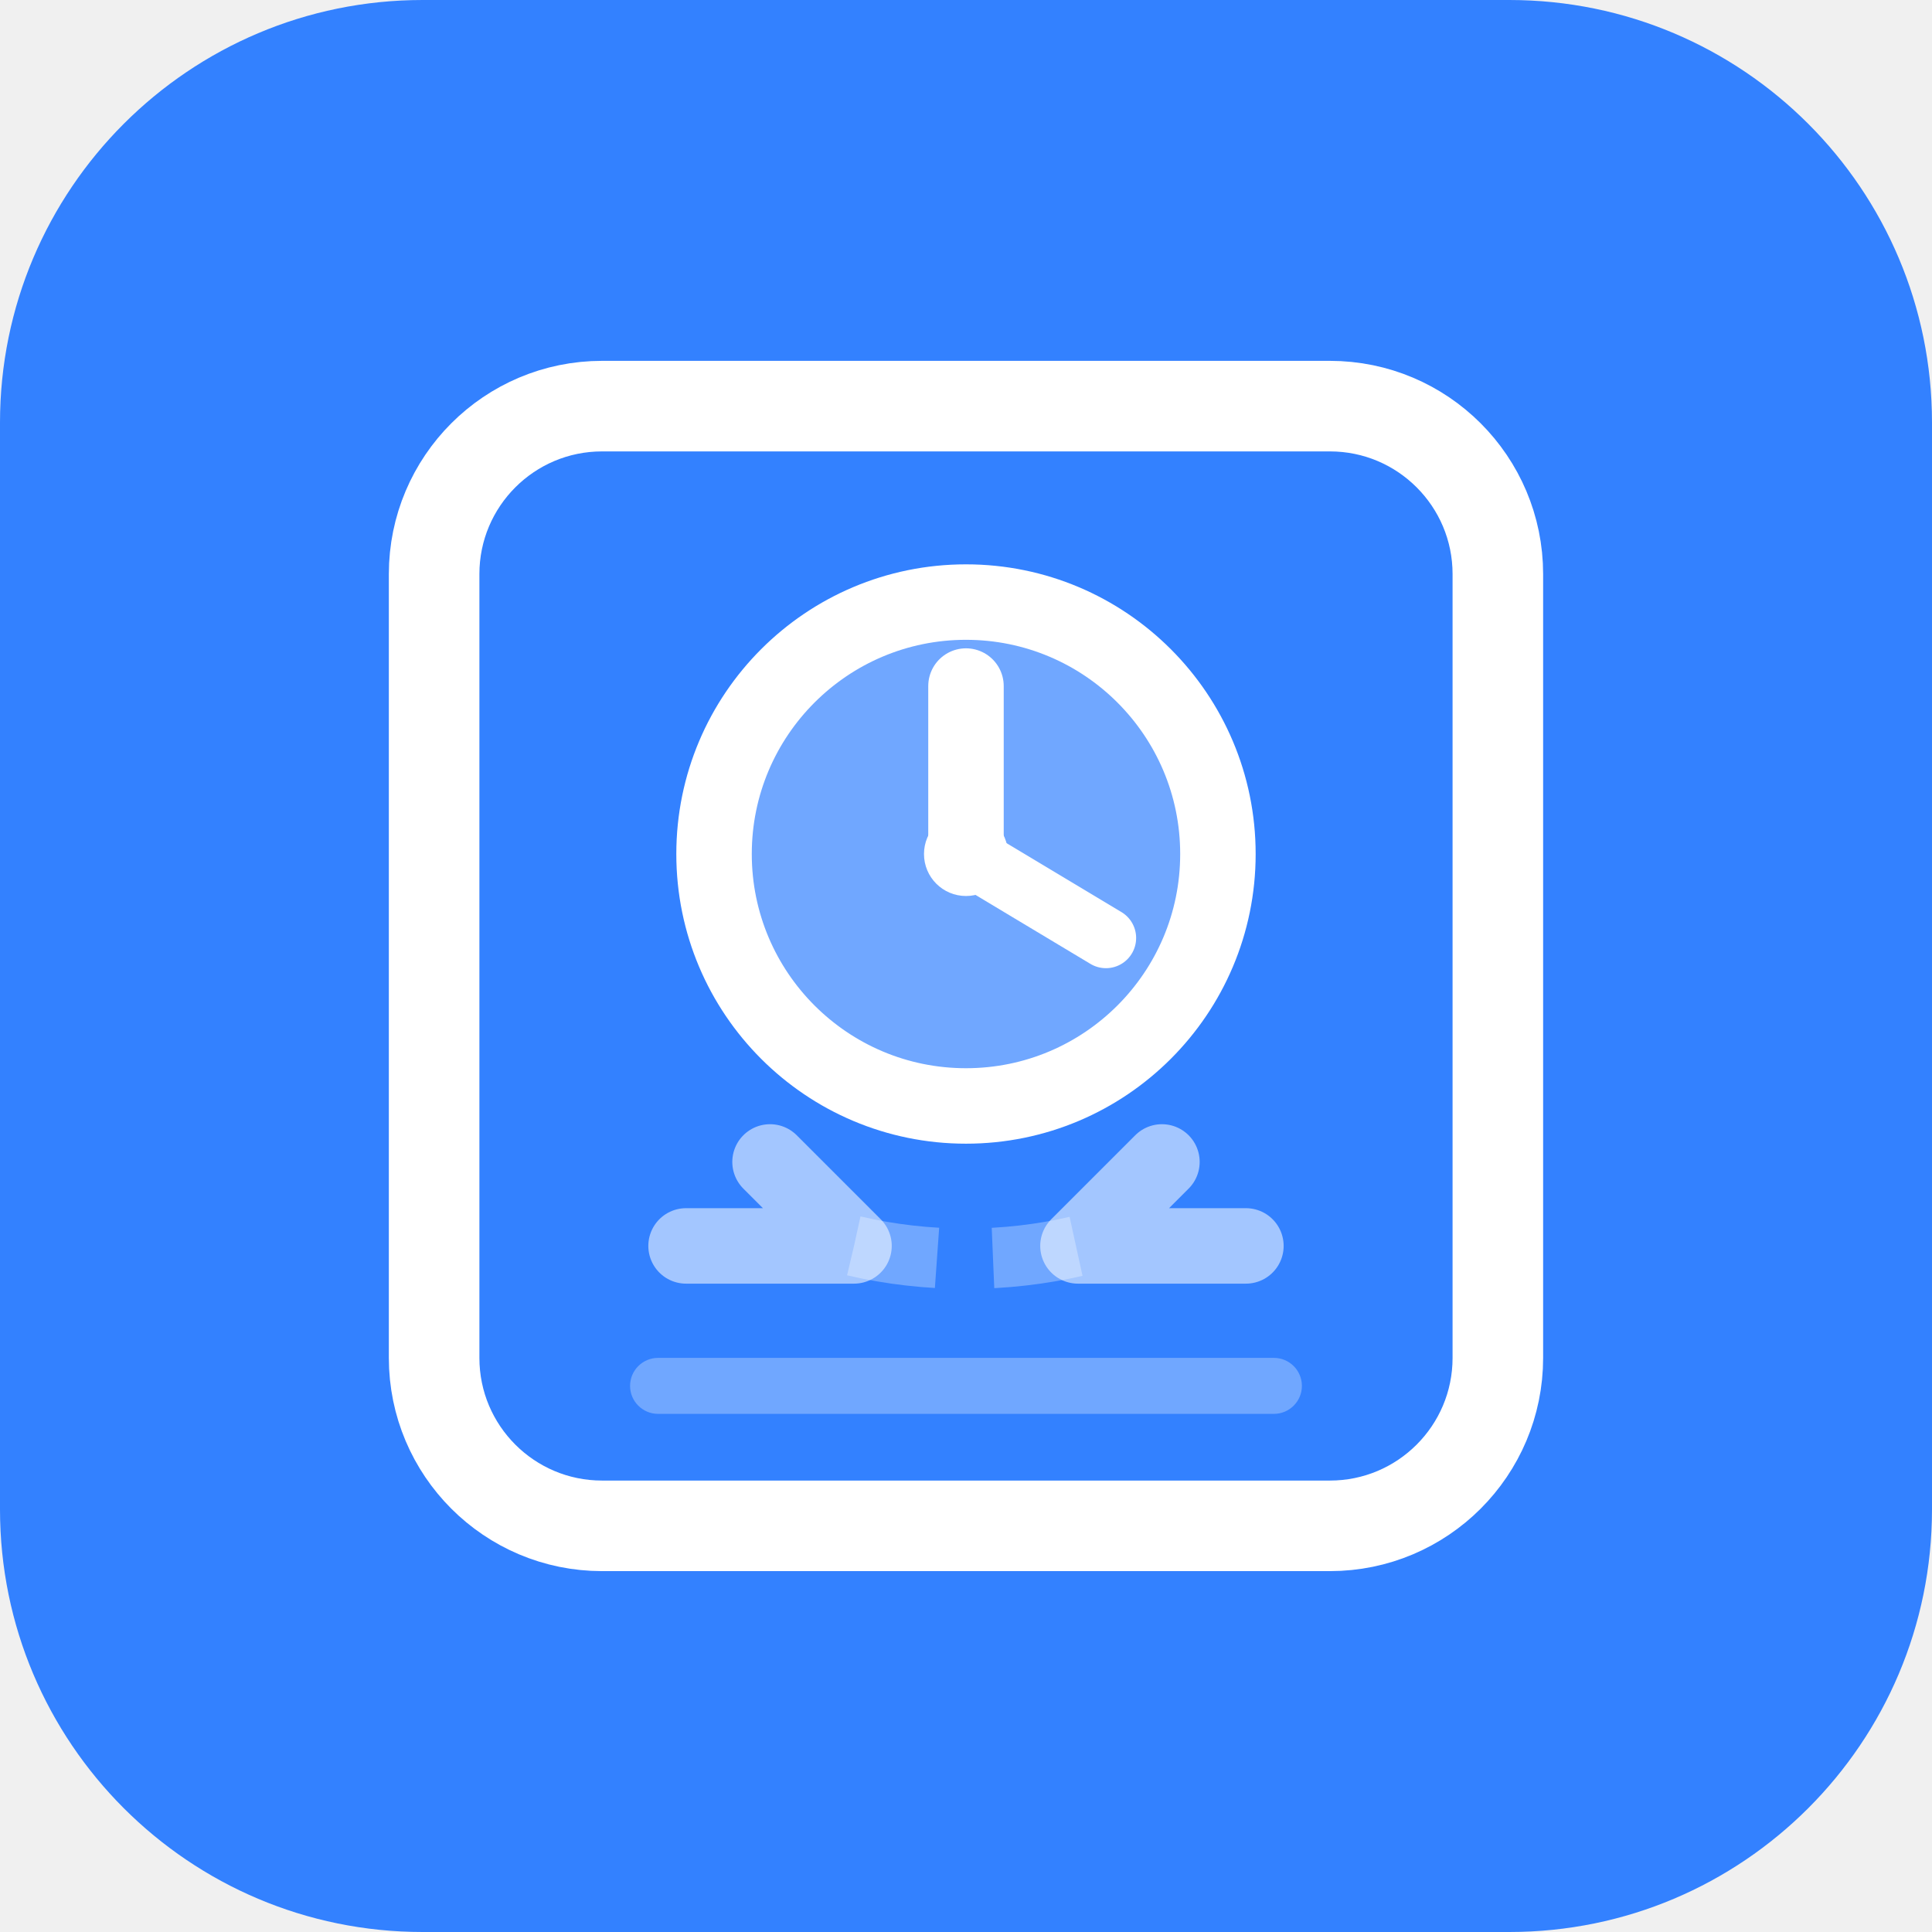
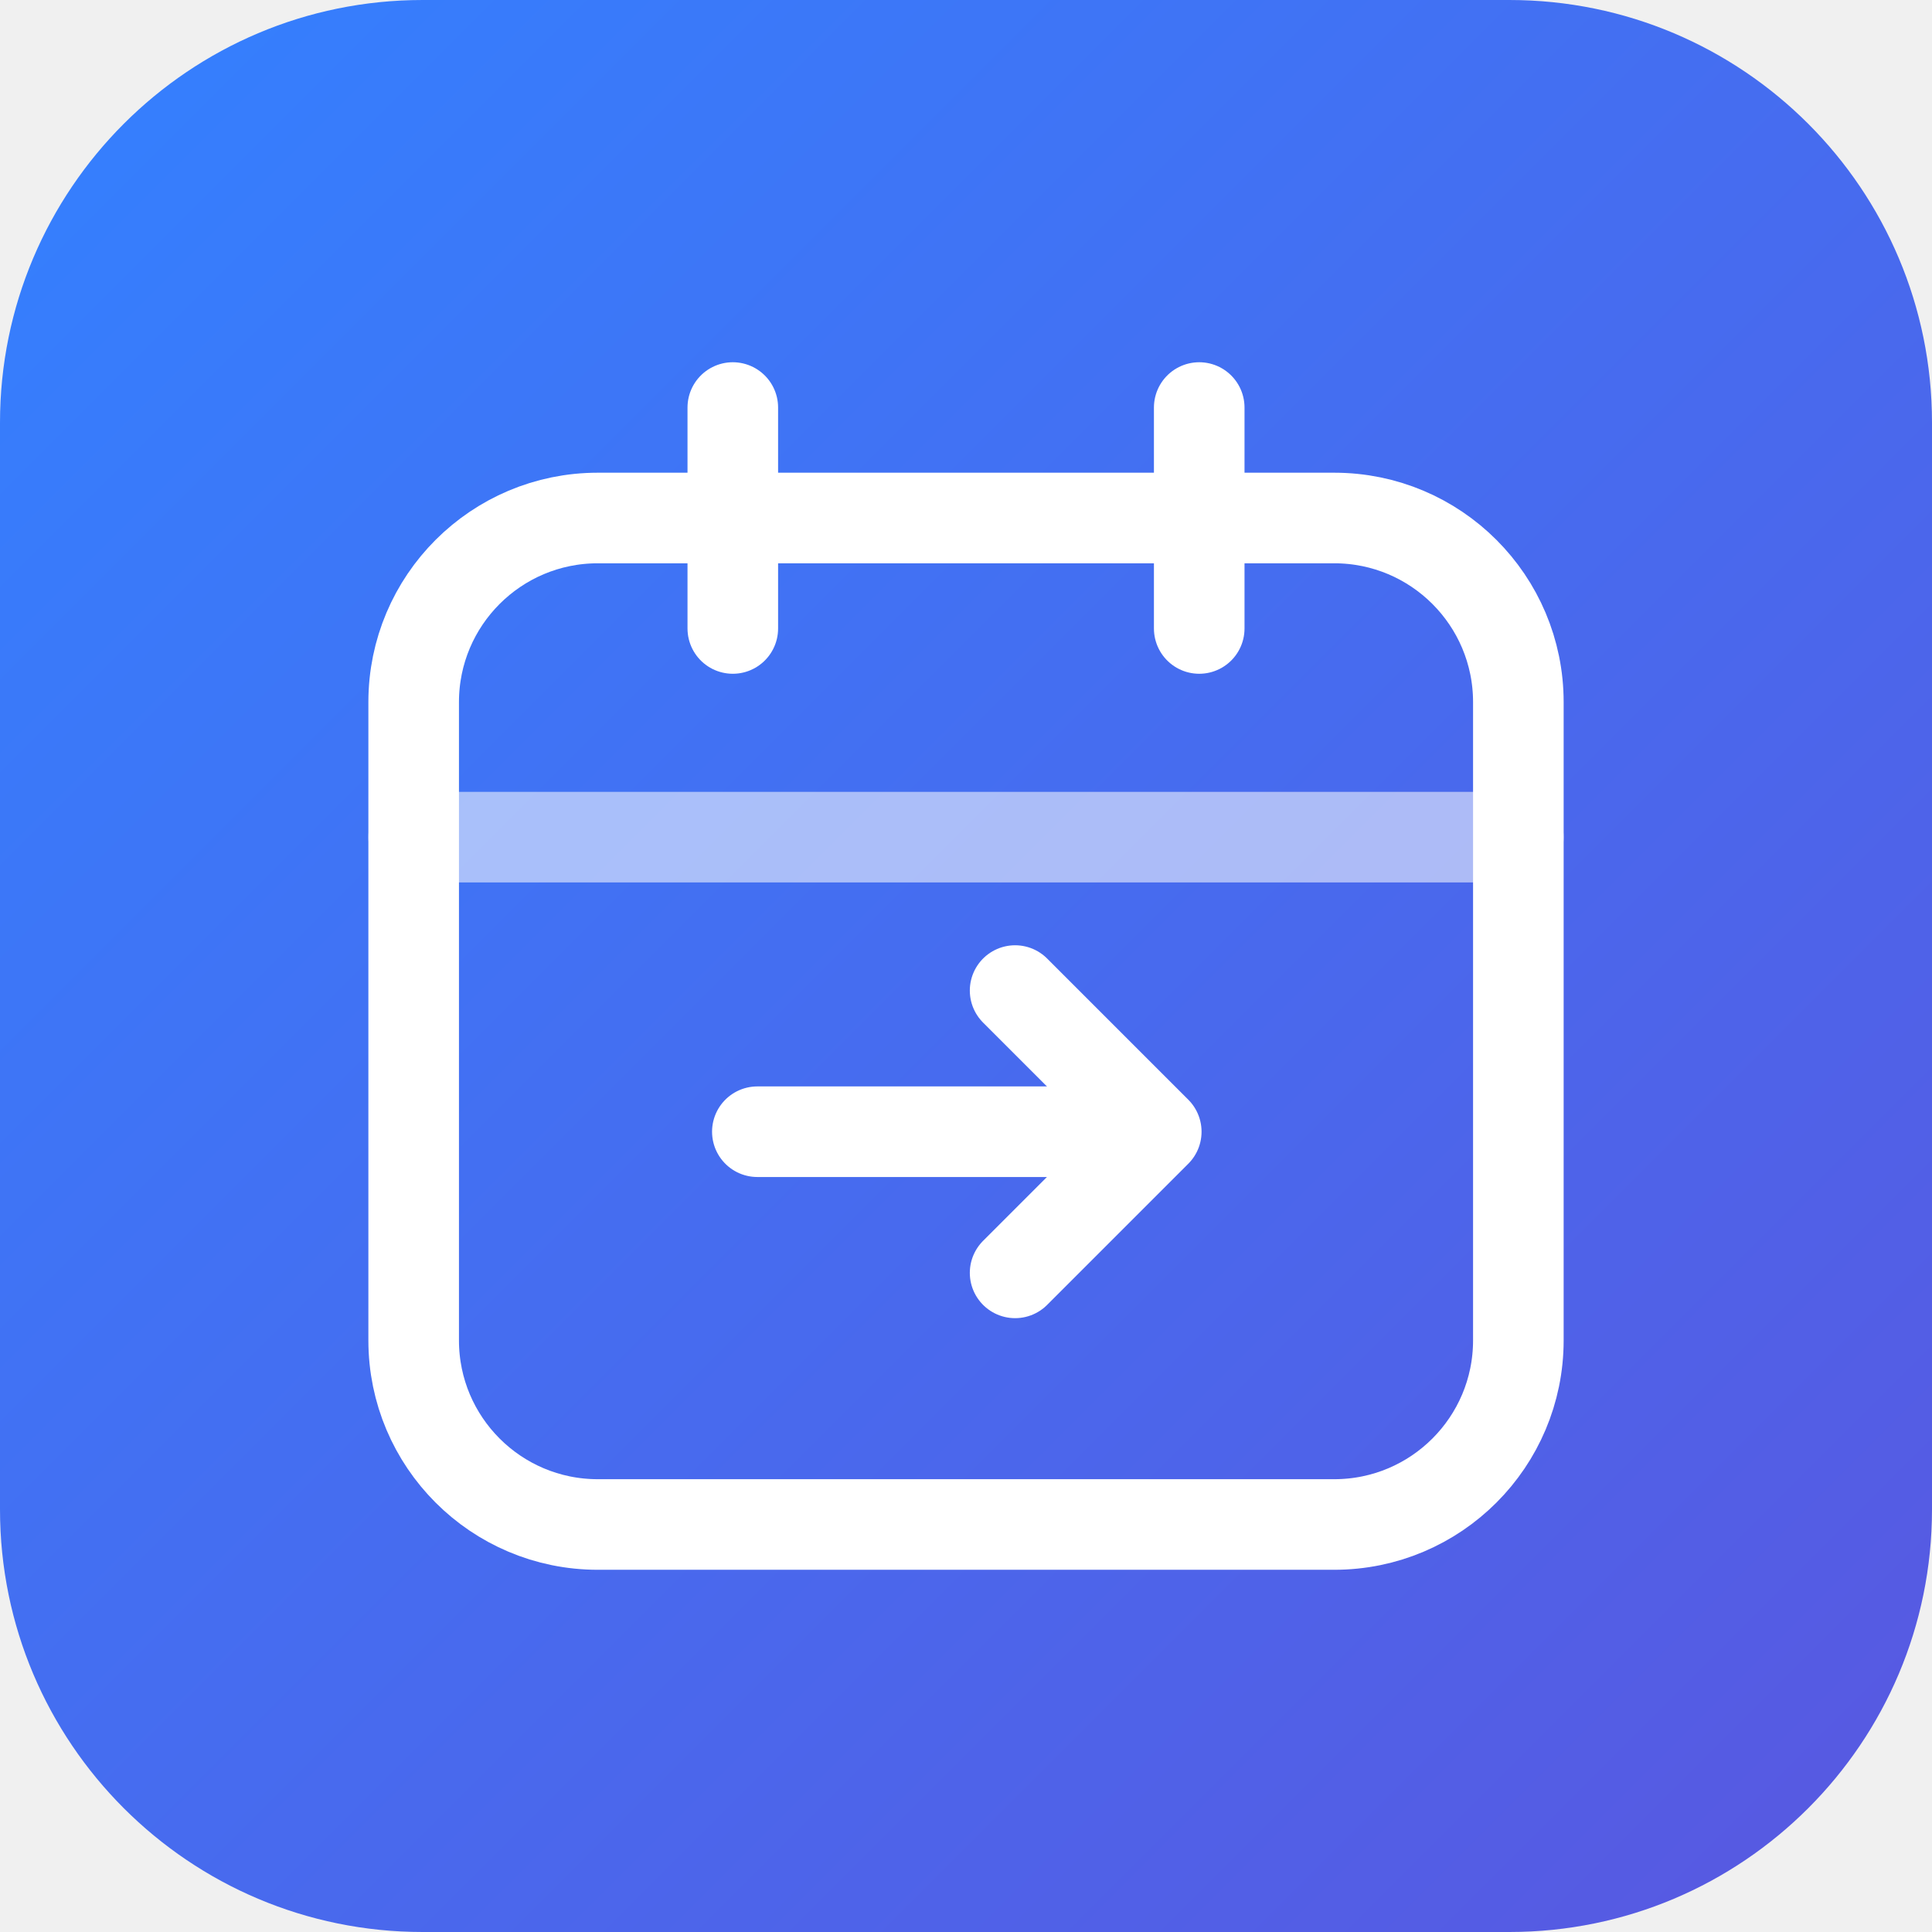
<svg xmlns="http://www.w3.org/2000/svg" viewBox="0 0 64 64">
-   <rect width="64" height="64" rx="14" fill="#3381ff" />
-   <g transform="translate(9.7443,9.7443) scale(0.9273)">
-     <g fill="none">
-       <rect x="5" y="4" width="38" height="40" rx="6" stroke="#fff" stroke-width="3.235" />
-       <circle cx="24" cy="20" r="9" fill="#fff" opacity="0.3" />
-       <circle cx="24" cy="20" r="9" stroke="#fff" stroke-width="2.696" />
-       <circle cx="24" cy="20" r="1.5" fill="#fff" />
-       <line x1="24" y1="20" x2="24" y2="14" stroke="#fff" stroke-width="2.696" stroke-linecap="round" />
-       <line x1="24" y1="20" x2="29" y2="23" stroke="#fff" stroke-width="2.157" stroke-linecap="round" />
-       <path d="M14 34 L20 34 L17 31 M34 34 L28 34 L31 31" stroke="#fff" stroke-width="2.696" stroke-linecap="round" stroke-linejoin="round" opacity="0.55" />
-       <path d="M20 34 A12 8 0 0 0 28 34" fill="none" stroke="#fff" stroke-width="2.157" stroke-dasharray="3 2" opacity="0.3" />
-       <rect x="12" y="38" width="24" height="2" rx="1" fill="#fff" opacity="0.3" />
+   <defs>
+     <linearGradient id="pg" x1="0" y1="0" x2="1" y2="1">
+       <stop offset="0" stop-color="#3381ff" />
+       <stop offset="1" stop-color="#5957e0" />
+     </linearGradient>
+   </defs>
+   <rect width="64" height="64" rx="14" fill="url(#pg)" />
+   <g transform="translate(7.6044,7.8077) scale(2.033)">
+     <g stroke="#fff" fill="none" stroke-width="1.476" stroke-linecap="round" stroke-linejoin="round">
+       <rect x="3" y="4.6" width="18" height="16.4" rx="3" />
+       <path d="M3 9.8h18" opacity="0.55" />
+       <path d="M8.2 2.8v3.6" />
+       <path d="M15.8 2.8v3.6" />
+       <path d="M8.6 14.6h6.4" />
+       <path d="M12.8 12.3l2.3 2.3-2.3 2.3" />
    </g>
  </g>
</svg>
